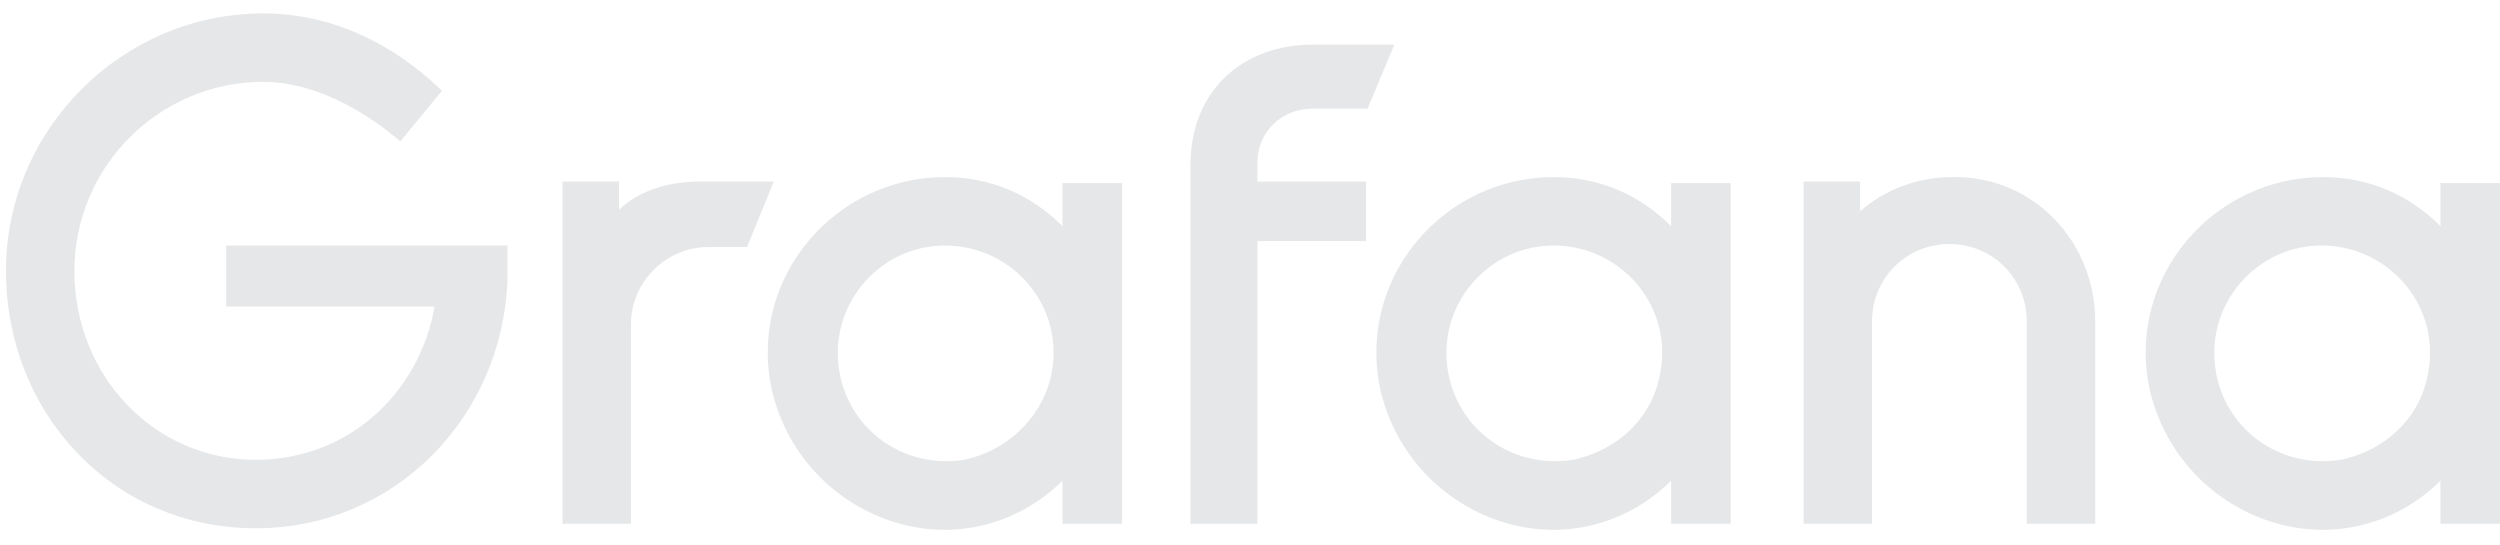
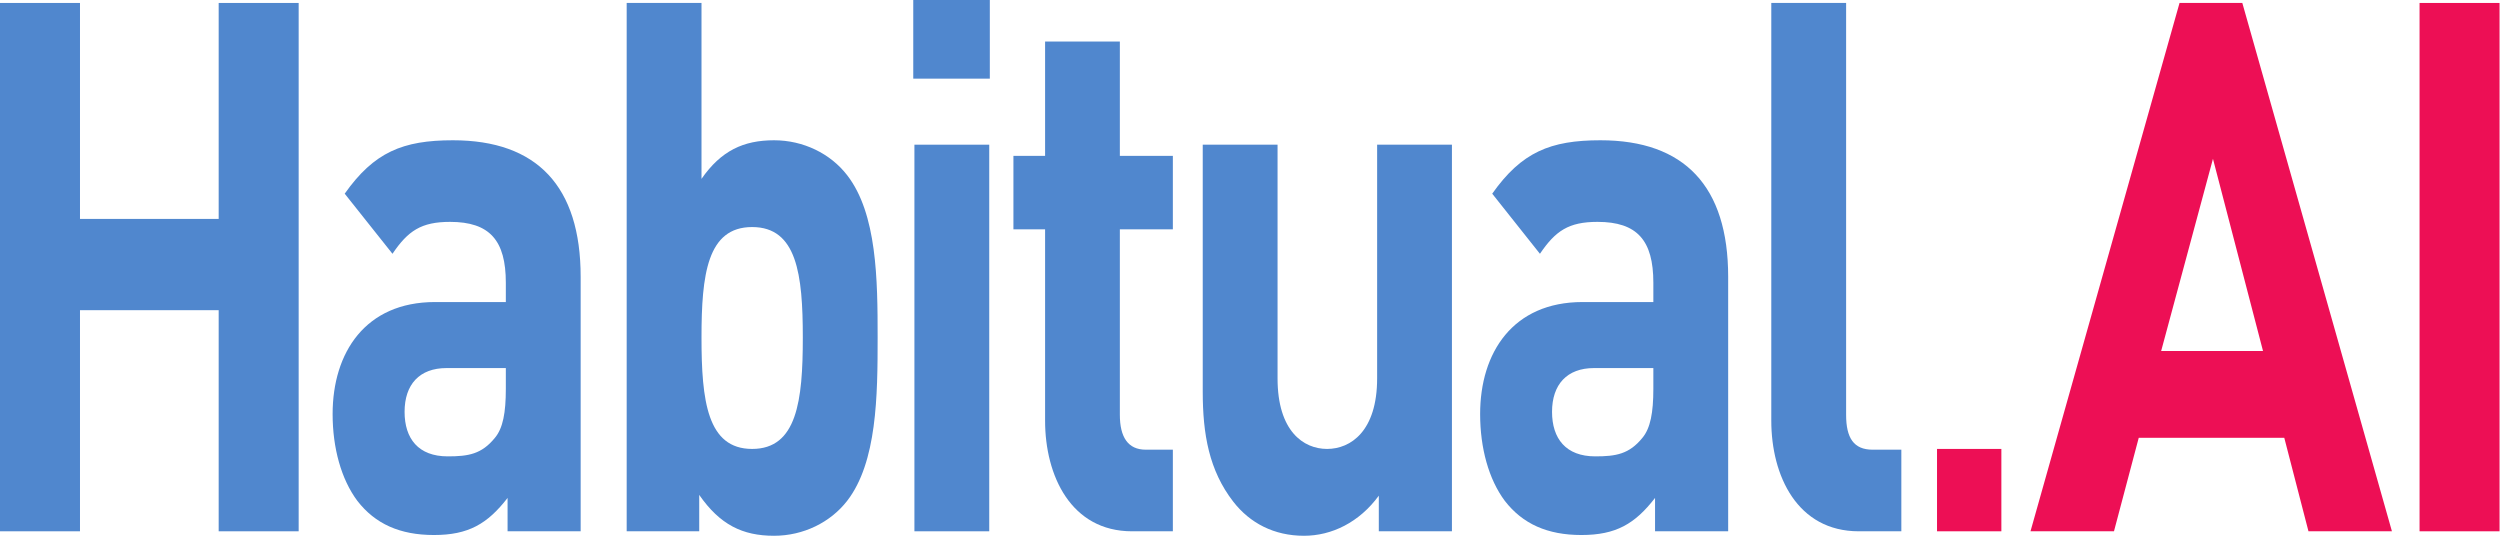
- <svg xmlns="http://www.w3.org/2000/svg" version="1.1" id="Layer_1" x="0px" y="0px" width="168px" height="36.6px" viewBox="0 0 168 36.6" style="enable-background:new 0 0 168 36.6;" xml:space="preserve">
-   <style type="text/css">
- 	.st0{fill:#E6E7E8;}
- </style>
-   <g>
-     <path class="st0" d="M34.1,18.9c-0.4,9.3-7.7,16.6-16.9,16.6c-9.7,0-16.8-7.8-16.8-17.3c0-9.5,7.8-17.3,17.3-17.3   c4.3,0,8.5,1.8,12,5.2l-2.8,3.4c-2.7-2.3-6-4-9.2-4C10.7,5.5,5,11.2,5,18.2c0,7.1,5.4,12.7,12.2,12.7c6.2,0,11-4.5,12-10.3h-14   v-4.1h18.9V18.9z" />
-     <path class="st0" d="M50.2,16.6h-2.6c-2.8,0-5.2,2.3-5.2,5.2v13.4h-4.6v-23h3.8v1.9c1.2-1.2,3.2-1.9,5.4-1.9h5L50.2,16.6z" />
-     <path class="st0" d="M75.3,35.2h-3.9v-2.9c-3,3-7.8,4.4-12.6,2.3c-3.6-1.6-6.2-4.8-7-8.7c-1.4-7.4,4.4-14,11.7-14   c3.1,0,5.8,1.2,7.9,3.3v-2.9h4V35.2z M70.6,25.4c1.1-4.7-2.5-8.9-7.1-8.9c-4,0-7.2,3.3-7.2,7.2c0,4.5,3.9,7.9,8.5,7.2   C67.6,30.3,69.9,28.2,70.6,25.4z" />
-     <path class="st0" d="M84.5,10.9v1.3h7.3v4h-7.3v19H80V11.1C80,6,83.6,3,88.2,3h5.5l-1.8,4.3h-3.7C86.1,7.3,84.5,8.9,84.5,10.9z" />
-     <path class="st0" d="M116.2,35.2h-3.9v-2.9c-3,3-7.8,4.4-12.6,2.3c-3.6-1.6-6.2-4.8-7-8.7c-1.4-7.4,4.4-14,11.7-14   c3.1,0,5.8,1.2,7.9,3.3v-2.9h4V35.2z M111.5,25.4c1.1-4.7-2.5-8.9-7.1-8.9c-4,0-7.2,3.3-7.2,7.2c0,4.5,3.9,7.9,8.5,7.2   C108.6,30.3,110.9,28.2,111.5,25.4z" />
-     <path class="st0" d="M140.8,21.6v13.6h-4.6V21.6c0-2.9-2.3-5.2-5.2-5.2c-2.9,0-5.2,2.3-5.2,5.2v13.6h-4.6v-23h3.8v2   c1.7-1.5,3.9-2.3,6.2-2.3C136.6,11.8,140.8,16.2,140.8,21.6z" />
-     <path class="st0" d="M167.9,35.2h-3.9v-2.9c-3,3-7.8,4.4-12.6,2.3c-3.6-1.6-6.2-4.8-7-8.7c-1.4-7.4,4.4-14,11.7-14   c3.1,0,5.8,1.2,7.9,3.3v-2.9h4V35.2z M163.1,25.4c1.1-4.7-2.5-8.9-7.1-8.9c-4,0-7.2,3.3-7.2,7.2c0,4.5,3.9,7.9,8.5,7.2   C160.2,30.3,162.5,28.2,163.1,25.4z" />
+ <svg xmlns="http://www.w3.org/2000/svg" width="168pt" height="36pt" viewBox="0 0 168 36" version="1.1">
+   <g id="surface1">
+     <path style=" stroke:none;fill-rule:nonzero;fill:rgb(31.373%,52.941%,80.784%);fill-opacity:1;" d="M 14.695 35.703 L 14.695 20.844 L 5.375 20.844 L 5.375 35.703 L 0 35.703 L 0 0.199 L 5.375 0.199 L 5.375 14.711 L 14.695 14.711 L 14.695 0.199 L 20.07 0.199 L 20.07 35.703 L 14.695 35.703 " />
+     <path style=" stroke:none;fill-rule:nonzero;fill:rgb(31.373%,52.941%,80.784%);fill-opacity:1;" d="M 33.992 24.734 L 30.008 24.734 C 28.191 24.734 27.188 25.832 27.188 27.676 C 27.188 29.473 28.113 30.668 30.086 30.668 C 31.477 30.668 32.367 30.52 33.258 29.422 C 33.801 28.773 33.992 27.727 33.992 26.129 Z M 34.109 35.703 L 34.109 33.461 C 32.754 35.207 31.477 35.953 29.16 35.953 C 26.879 35.953 25.215 35.207 24.016 33.66 C 22.934 32.211 22.352 30.117 22.352 27.824 C 22.352 23.688 24.555 20.297 29.234 20.297 L 33.992 20.297 L 33.992 19 C 33.992 16.156 32.91 14.91 30.242 14.91 C 28.309 14.91 27.418 15.508 26.375 17.055 L 23.164 13.016 C 25.137 10.223 27.07 9.426 30.434 9.426 C 36.082 9.426 39.02 12.516 39.02 18.602 L 39.02 35.703 L 34.109 35.703 " />
+     <path style=" stroke:none;fill-rule:nonzero;fill:rgb(31.373%,52.941%,80.784%);fill-opacity:1;" d="M 50.543 15.258 C 47.527 15.258 47.141 18.449 47.141 22.688 C 47.141 26.926 47.527 30.168 50.543 30.168 C 53.559 30.168 53.949 26.926 53.949 22.688 C 53.949 18.449 53.559 15.258 50.543 15.258 Z M 56.926 33.66 C 55.805 35.105 53.984 36.004 52.016 36.004 C 49.887 36.004 48.379 35.254 46.988 33.258 L 46.988 35.703 L 42.113 35.703 L 42.113 0.199 L 47.141 0.199 L 47.141 12.02 C 48.457 10.125 49.965 9.426 52.016 9.426 C 53.984 9.426 55.805 10.32 56.926 11.77 C 58.938 14.363 58.977 18.797 58.977 22.688 C 58.977 26.578 58.938 31.066 56.926 33.66 " />
+     <path style=" stroke:none;fill-rule:nonzero;fill:rgb(31.373%,52.941%,80.784%);fill-opacity:1;" d="M 61.449 35.703 L 61.449 9.723 L 66.477 9.723 L 66.477 35.703 Z M 61.371 5.285 L 61.371 0 L 66.516 0 L 66.516 5.285 L 61.371 5.285 " />
+     <path style=" stroke:none;fill-rule:nonzero;fill:rgb(31.373%,52.941%,80.784%);fill-opacity:1;" d="M 76.07 35.703 C 71.969 35.703 70.23 31.965 70.23 28.273 L 70.23 15.41 L 68.102 15.41 L 68.102 10.473 L 70.23 10.473 L 70.23 2.793 L 75.254 2.793 L 75.254 10.473 L 78.816 10.473 L 78.816 15.41 L 75.254 15.41 L 75.254 27.875 C 75.254 29.371 75.797 30.219 76.996 30.219 L 78.816 30.219 L 78.816 35.703 L 76.07 35.703 " />
+     <path style=" stroke:none;fill-rule:nonzero;fill:rgb(31.373%,52.941%,80.784%);fill-opacity:1;" d="M 92.656 35.703 L 92.656 33.309 C 91.344 35.105 89.488 36.004 87.629 36.004 C 85.621 36.004 83.996 35.156 82.875 33.711 C 81.25 31.617 80.824 29.172 80.824 26.328 L 80.824 9.723 L 85.852 9.723 L 85.852 25.43 C 85.852 28.973 87.59 30.168 89.18 30.168 C 90.766 30.168 92.543 28.973 92.543 25.43 L 92.543 9.723 L 97.57 9.723 L 97.57 35.703 L 92.656 35.703 " />
+     <path style=" stroke:none;fill-rule:nonzero;fill:rgb(31.373%,52.941%,80.784%);fill-opacity:1;" d="M 111.105 24.734 L 107.121 24.734 C 105.305 24.734 104.297 25.832 104.297 27.676 C 104.297 29.473 105.227 30.668 107.199 30.668 C 108.59 30.668 109.48 30.52 110.371 29.422 C 110.91 28.773 111.105 27.727 111.105 26.129 Z M 111.219 35.703 L 111.219 33.461 C 109.867 35.207 108.59 35.953 106.27 35.953 C 103.988 35.953 102.324 35.207 101.125 33.66 C 100.043 32.211 99.465 30.117 99.465 27.824 C 99.465 23.688 101.668 20.297 106.348 20.297 L 111.105 20.297 L 111.105 19 C 111.105 16.156 110.023 14.91 107.352 14.91 C 105.418 14.91 104.531 15.508 103.484 17.055 L 100.277 13.016 C 102.25 10.223 104.184 9.426 107.547 9.426 C 113.195 9.426 116.133 12.516 116.133 18.602 L 116.133 35.703 L 111.219 35.703 " />
+     <path style=" stroke:none;fill-rule:nonzero;fill:rgb(31.373%,52.941%,80.784%);fill-opacity:1;" d="M 124.91 35.703 C 120.773 35.703 119.031 31.965 119.031 28.273 L 119.031 0.199 L 124.059 0.199 L 124.059 27.875 C 124.059 29.422 124.562 30.219 125.84 30.219 L 127.77 30.219 L 127.77 35.703 L 124.91 35.703 " />
+     <path style=" stroke:none;fill-rule:nonzero;fill:rgb(92.941%,5.882%,33.333%);fill-opacity:1;" d="M 130.168 35.703 L 130.168 30.168 L 134.492 30.168 L 134.492 35.703 L 130.168 35.703 " />
+     <path style=" stroke:none;fill-rule:nonzero;fill:rgb(92.941%,5.882%,33.333%);fill-opacity:1;" d="M 148.711 10.672 L 145.23 23.586 L 152.074 23.586 Z M 155.129 35.703 L 153.504 29.422 L 143.723 29.422 L 142.059 35.703 L 136.449 35.703 L 146.465 0.199 L 150.684 0.199 L 160.738 35.703 L 155.129 35.703 " />
+     <path style=" stroke:none;fill-rule:nonzero;fill:rgb(92.941%,5.882%,33.333%);fill-opacity:1;" d="M 162.594 35.703 L 162.594 0.199 L 167.969 0.199 L 167.969 35.703 L 162.594 35.703 " />
  </g>
</svg>
